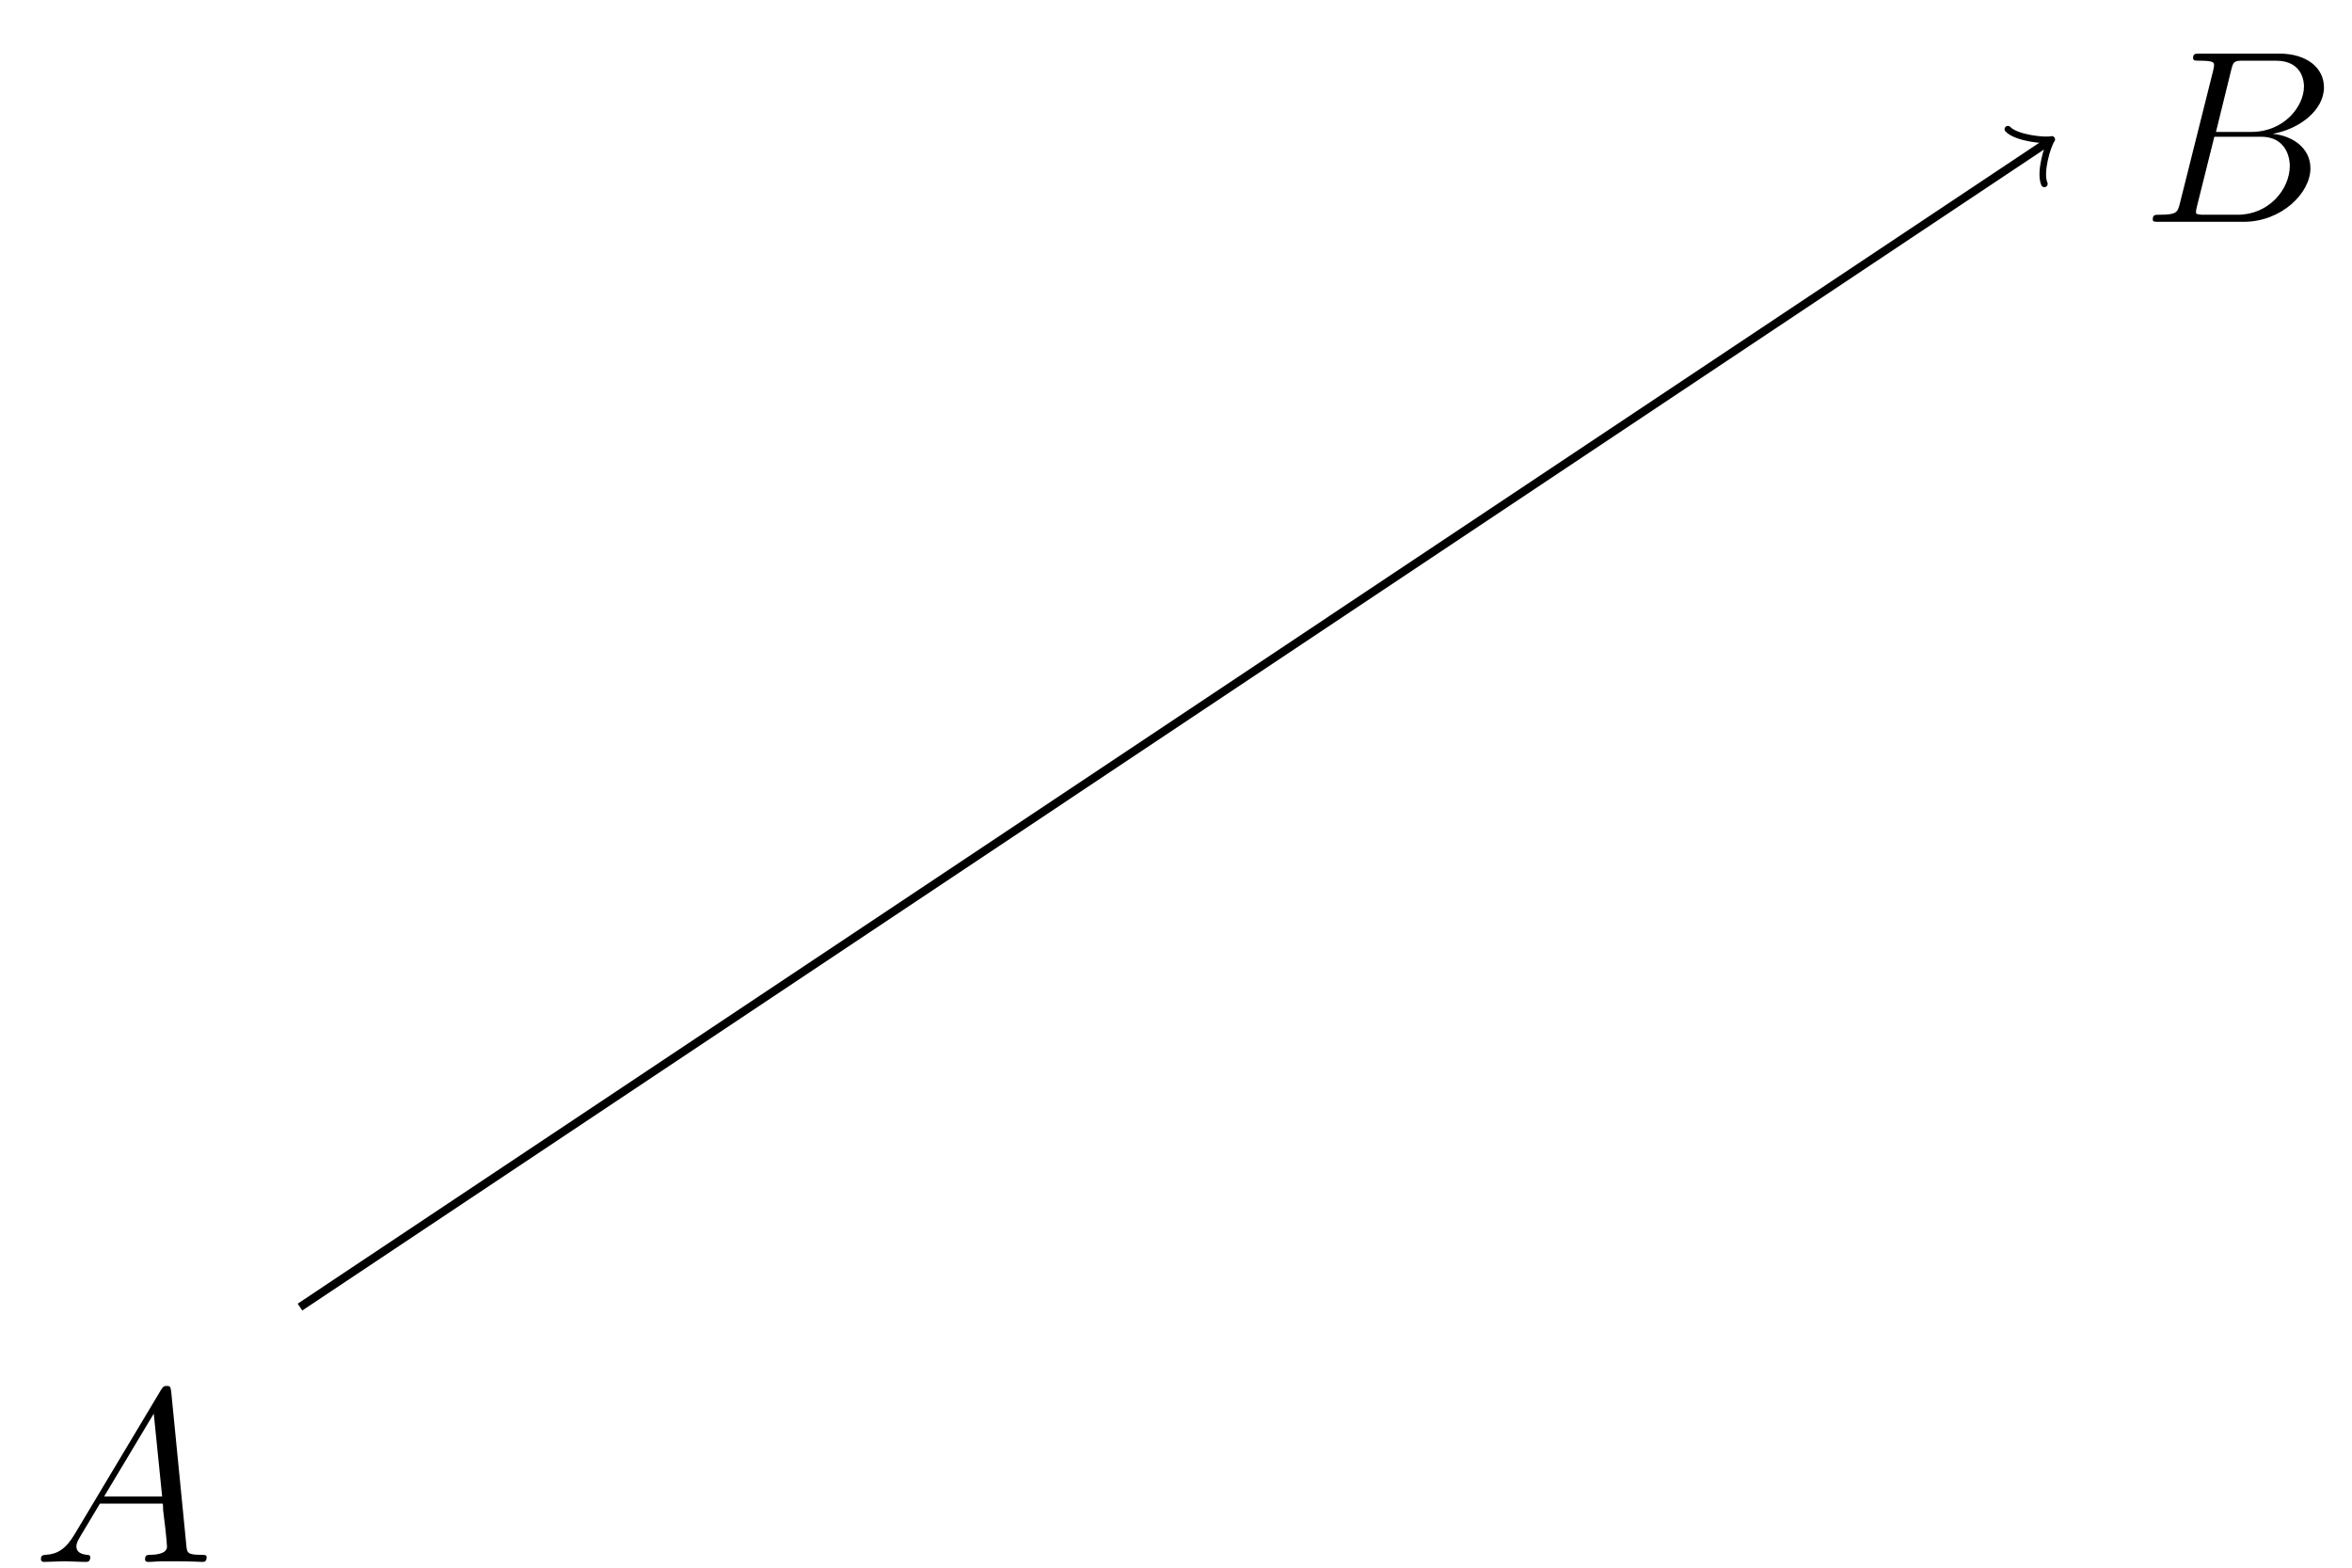
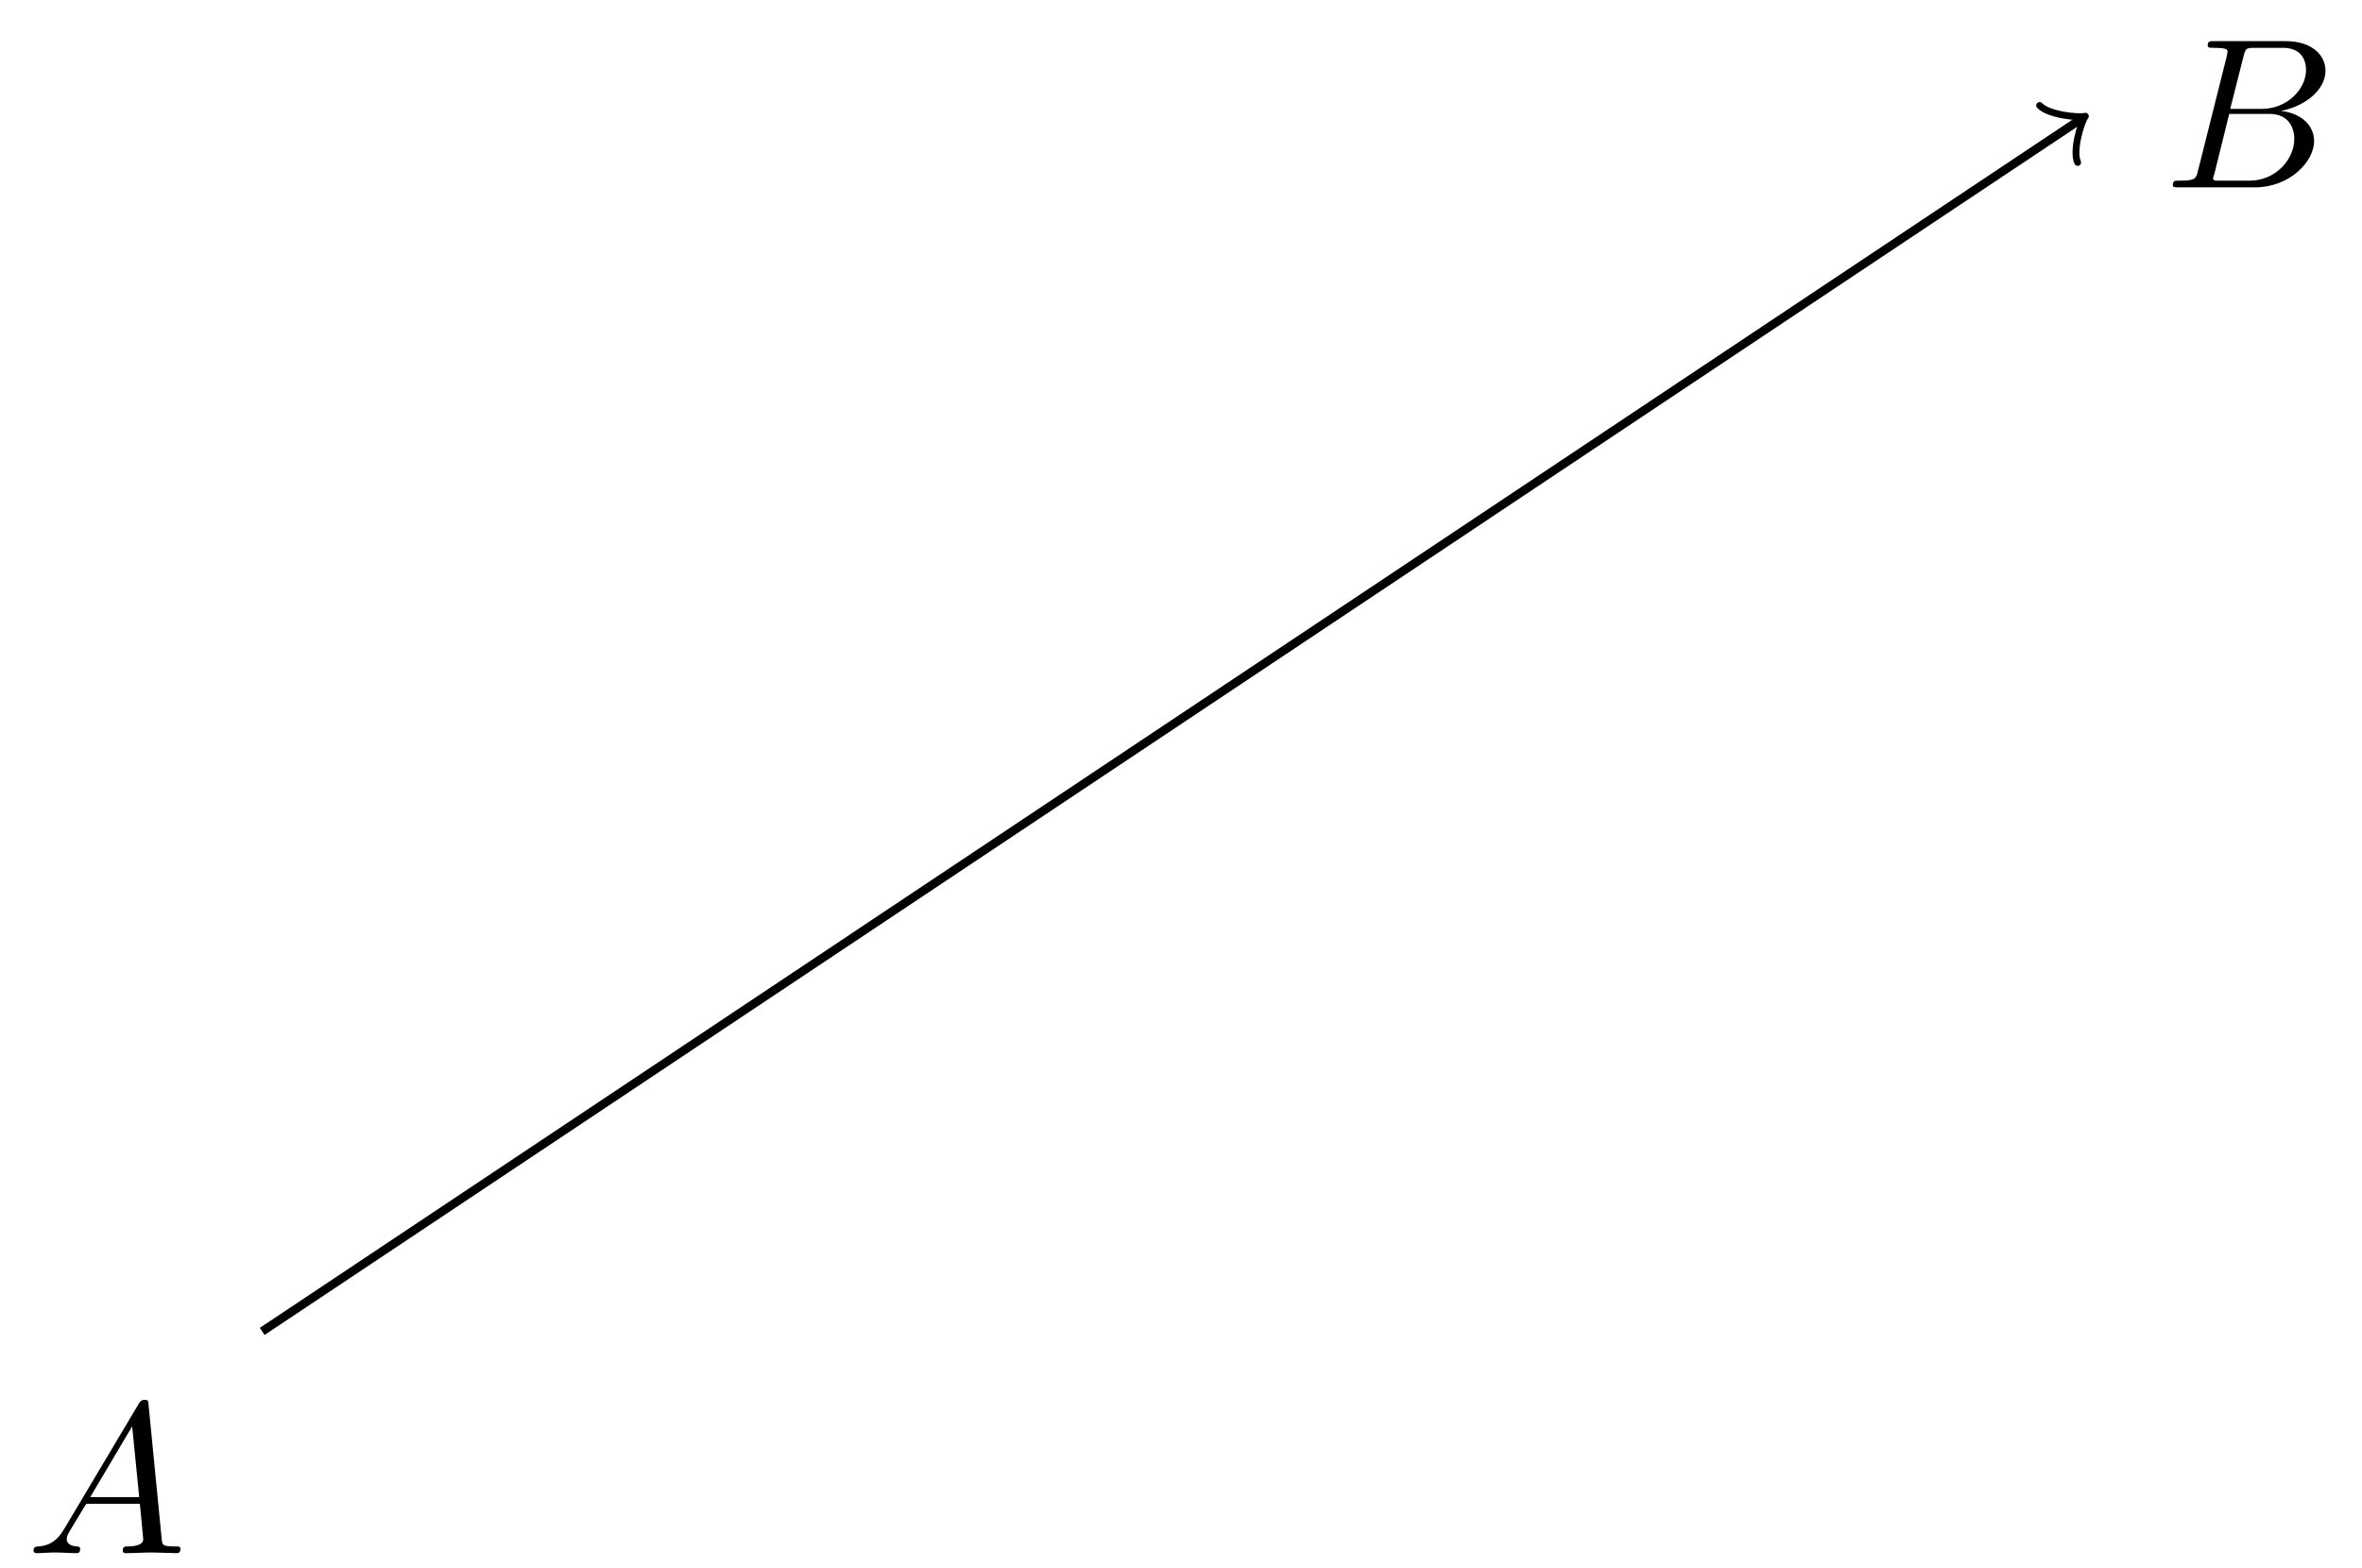
- <svg xmlns="http://www.w3.org/2000/svg" xmlns:xlink="http://www.w3.org/1999/xlink" width="114pt" height="76pt" viewBox="0 0 114 76" version="1.1">
+ <svg xmlns="http://www.w3.org/2000/svg" xmlns:xlink="http://www.w3.org/1999/xlink" width="110pt" height="73pt" viewBox="0 0 110 73" version="1.1">
  <defs>
    <g>
      <symbol overflow="visible" id="glyph0-0">
        <path style="stroke:none;" d="" />
      </symbol>
      <symbol overflow="visible" id="glyph0-1">
-         <path style="stroke:none;" d="M 2.031 -1.328 C 1.609 -0.625 1.203 -0.375 0.641 -0.344 C 0.5 -0.328 0.406 -0.328 0.406 -0.125 C 0.406 -0.047 0.469 0 0.547 0 C 0.766 0 1.297 -0.031 1.516 -0.031 C 1.859 -0.031 2.25 0 2.578 0 C 2.656 0 2.797 0 2.797 -0.234 C 2.797 -0.328 2.703 -0.344 2.625 -0.344 C 2.359 -0.375 2.125 -0.469 2.125 -0.75 C 2.125 -0.922 2.203 -1.047 2.359 -1.312 L 3.266 -2.828 L 6.312 -2.828 C 6.328 -2.719 6.328 -2.625 6.328 -2.516 C 6.375 -2.203 6.516 -0.953 6.516 -0.734 C 6.516 -0.375 5.906 -0.344 5.719 -0.344 C 5.578 -0.344 5.453 -0.344 5.453 -0.125 C 5.453 0 5.562 0 5.625 0 C 5.828 0 6.078 -0.031 6.281 -0.031 L 6.953 -0.031 C 7.688 -0.031 8.219 0 8.219 0 C 8.312 0 8.438 0 8.438 -0.234 C 8.438 -0.344 8.328 -0.344 8.156 -0.344 C 7.5 -0.344 7.484 -0.453 7.453 -0.812 L 6.719 -8.266 C 6.688 -8.516 6.641 -8.531 6.516 -8.531 C 6.391 -8.531 6.328 -8.516 6.219 -8.328 Z M 3.469 -3.172 L 5.875 -7.188 L 6.281 -3.172 Z M 3.469 -3.172 " />
+         <path style="stroke:none;" d="M 1.781 -1.141 C 1.391 -0.484 1 -0.344 0.562 -0.312 C 0.438 -0.297 0.344 -0.297 0.344 -0.109 C 0.344 -0.047 0.406 0 0.484 0 C 0.75 0 1.062 -0.031 1.328 -0.031 C 1.672 -0.031 2.016 0 2.328 0 C 2.391 0 2.516 0 2.516 -0.188 C 2.516 -0.297 2.438 -0.312 2.359 -0.312 C 2.141 -0.328 1.891 -0.406 1.891 -0.656 C 1.891 -0.781 1.953 -0.891 2.031 -1.031 L 2.797 -2.297 L 5.297 -2.297 C 5.312 -2.094 5.453 -0.734 5.453 -0.641 C 5.453 -0.344 4.938 -0.312 4.734 -0.312 C 4.594 -0.312 4.5 -0.312 4.5 -0.109 C 4.5 0 4.609 0 4.641 0 C 5.047 0 5.469 -0.031 5.875 -0.031 C 6.125 -0.031 6.766 0 7.016 0 C 7.062 0 7.188 0 7.188 -0.203 C 7.188 -0.312 7.094 -0.312 6.953 -0.312 C 6.344 -0.312 6.344 -0.375 6.312 -0.672 L 5.703 -6.891 C 5.688 -7.094 5.688 -7.141 5.516 -7.141 C 5.359 -7.141 5.312 -7.062 5.25 -6.969 Z M 2.984 -2.609 L 4.938 -5.906 L 5.266 -2.609 Z M 2.984 -2.609 " />
      </symbol>
      <symbol overflow="visible" id="glyph0-2">
-         <path style="stroke:none;" d="M 4.375 -7.344 C 4.484 -7.797 4.531 -7.812 5 -7.812 L 6.547 -7.812 C 7.906 -7.812 7.906 -6.672 7.906 -6.562 C 7.906 -5.594 6.938 -4.359 5.359 -4.359 L 3.641 -4.359 Z M 6.391 -4.266 C 7.703 -4.5 8.875 -5.422 8.875 -6.516 C 8.875 -7.453 8.062 -8.156 6.703 -8.156 L 2.875 -8.156 C 2.641 -8.156 2.531 -8.156 2.531 -7.938 C 2.531 -7.812 2.641 -7.812 2.828 -7.812 C 3.547 -7.812 3.547 -7.719 3.547 -7.594 C 3.547 -7.562 3.547 -7.5 3.5 -7.312 L 1.891 -0.891 C 1.781 -0.469 1.75 -0.344 0.922 -0.344 C 0.688 -0.344 0.578 -0.344 0.578 -0.125 C 0.578 0 0.641 0 0.891 0 L 4.984 0 C 6.812 0 8.219 -1.391 8.219 -2.594 C 8.219 -3.578 7.359 -4.172 6.391 -4.266 Z M 4.703 -0.344 L 3.078 -0.344 C 2.922 -0.344 2.891 -0.344 2.828 -0.359 C 2.688 -0.375 2.672 -0.391 2.672 -0.484 C 2.672 -0.578 2.703 -0.641 2.719 -0.75 L 3.562 -4.125 L 5.812 -4.125 C 7.219 -4.125 7.219 -2.812 7.219 -2.719 C 7.219 -1.562 6.188 -0.344 4.703 -0.344 Z M 4.703 -0.344 " />
+         <path style="stroke:none;" d="M 1.594 -0.781 C 1.5 -0.391 1.469 -0.312 0.688 -0.312 C 0.516 -0.312 0.422 -0.312 0.422 -0.109 C 0.422 0 0.516 0 0.688 0 L 4.25 0 C 5.828 0 7 -1.172 7 -2.156 C 7 -2.875 6.422 -3.453 5.453 -3.562 C 6.484 -3.75 7.531 -4.484 7.531 -5.438 C 7.531 -6.172 6.875 -6.812 5.688 -6.812 L 2.328 -6.812 C 2.141 -6.812 2.047 -6.812 2.047 -6.609 C 2.047 -6.5 2.141 -6.5 2.328 -6.5 C 2.344 -6.5 2.531 -6.5 2.703 -6.484 C 2.875 -6.453 2.969 -6.453 2.969 -6.312 C 2.969 -6.281 2.953 -6.25 2.938 -6.125 Z M 3.094 -3.656 L 3.719 -6.125 C 3.812 -6.469 3.828 -6.5 4.25 -6.5 L 5.547 -6.5 C 6.422 -6.5 6.625 -5.906 6.625 -5.469 C 6.625 -4.594 5.766 -3.656 4.562 -3.656 Z M 2.656 -0.312 C 2.516 -0.312 2.5 -0.312 2.438 -0.312 C 2.328 -0.328 2.297 -0.344 2.297 -0.422 C 2.297 -0.453 2.297 -0.469 2.359 -0.641 L 3.047 -3.422 L 4.922 -3.422 C 5.875 -3.422 6.078 -2.688 6.078 -2.266 C 6.078 -1.281 5.188 -0.312 4 -0.312 Z M 2.656 -0.312 " />
      </symbol>
    </g>
  </defs>
  <g id="surface1">
-     <path style="fill:none;stroke-width:0.399;stroke-linecap:butt;stroke-linejoin:miter;stroke:rgb(0%,0%,0%);stroke-opacity:1;stroke-miterlimit:10;" d="M 0.002 -0.001 L 84.658 56.441 " transform="matrix(1.00005,0,0,-1.00006,14.53748,63.36602)" />
-     <path style="fill:none;stroke-width:0.319;stroke-linecap:round;stroke-linejoin:round;stroke:rgb(0%,0%,0%);stroke-opacity:1;stroke-miterlimit:10;" d="M -1.198 1.593 C -1.095 0.994 -0.001 0.101 0.298 -0 C 0 -0.102 -1.097 -0.995 -1.197 -1.595 " transform="matrix(0.832062,-0.554703,-0.554698,-0.83207,99.20083,6.923216)" />
+     <path style="fill:none;stroke-width:0.399;stroke-linecap:butt;stroke-linejoin:miter;stroke:rgb(0%,0%,0%);stroke-opacity:1;stroke-miterlimit:10;" d="M 0.002 -0 L 84.658 56.44 " transform="matrix(1,0,0,-1.00003,12.209,62.01947)" />
+     <path style="fill:none;stroke-width:0.319;stroke-linecap:round;stroke-linejoin:round;stroke:rgb(0%,0%,0%);stroke-opacity:1;stroke-miterlimit:10;" d="M -1.196 1.596 C -1.096 0.999 -0.001 0.099 0.298 -0.001 C -0.001 -0.098 -1.097 -0.996 -1.195 -1.593 " transform="matrix(0.83202,-0.554687,-0.55467,-0.832045,96.86812,5.578357)" />
    <g style="fill:rgb(0%,0%,0%);fill-opacity:1;">
-       <use xlink:href="#glyph0-1" x="1.578" y="75.72" />
+       <use xlink:href="#glyph0-1" x="1.217" y="72.348" />
    </g>
    <g style="fill:rgb(0%,0%,0%);fill-opacity:1;">
-       <use xlink:href="#glyph0-2" x="103.766" y="10.754" />
+       <use xlink:href="#glyph0-2" x="100.769" y="8.728" />
    </g>
  </g>
</svg>
